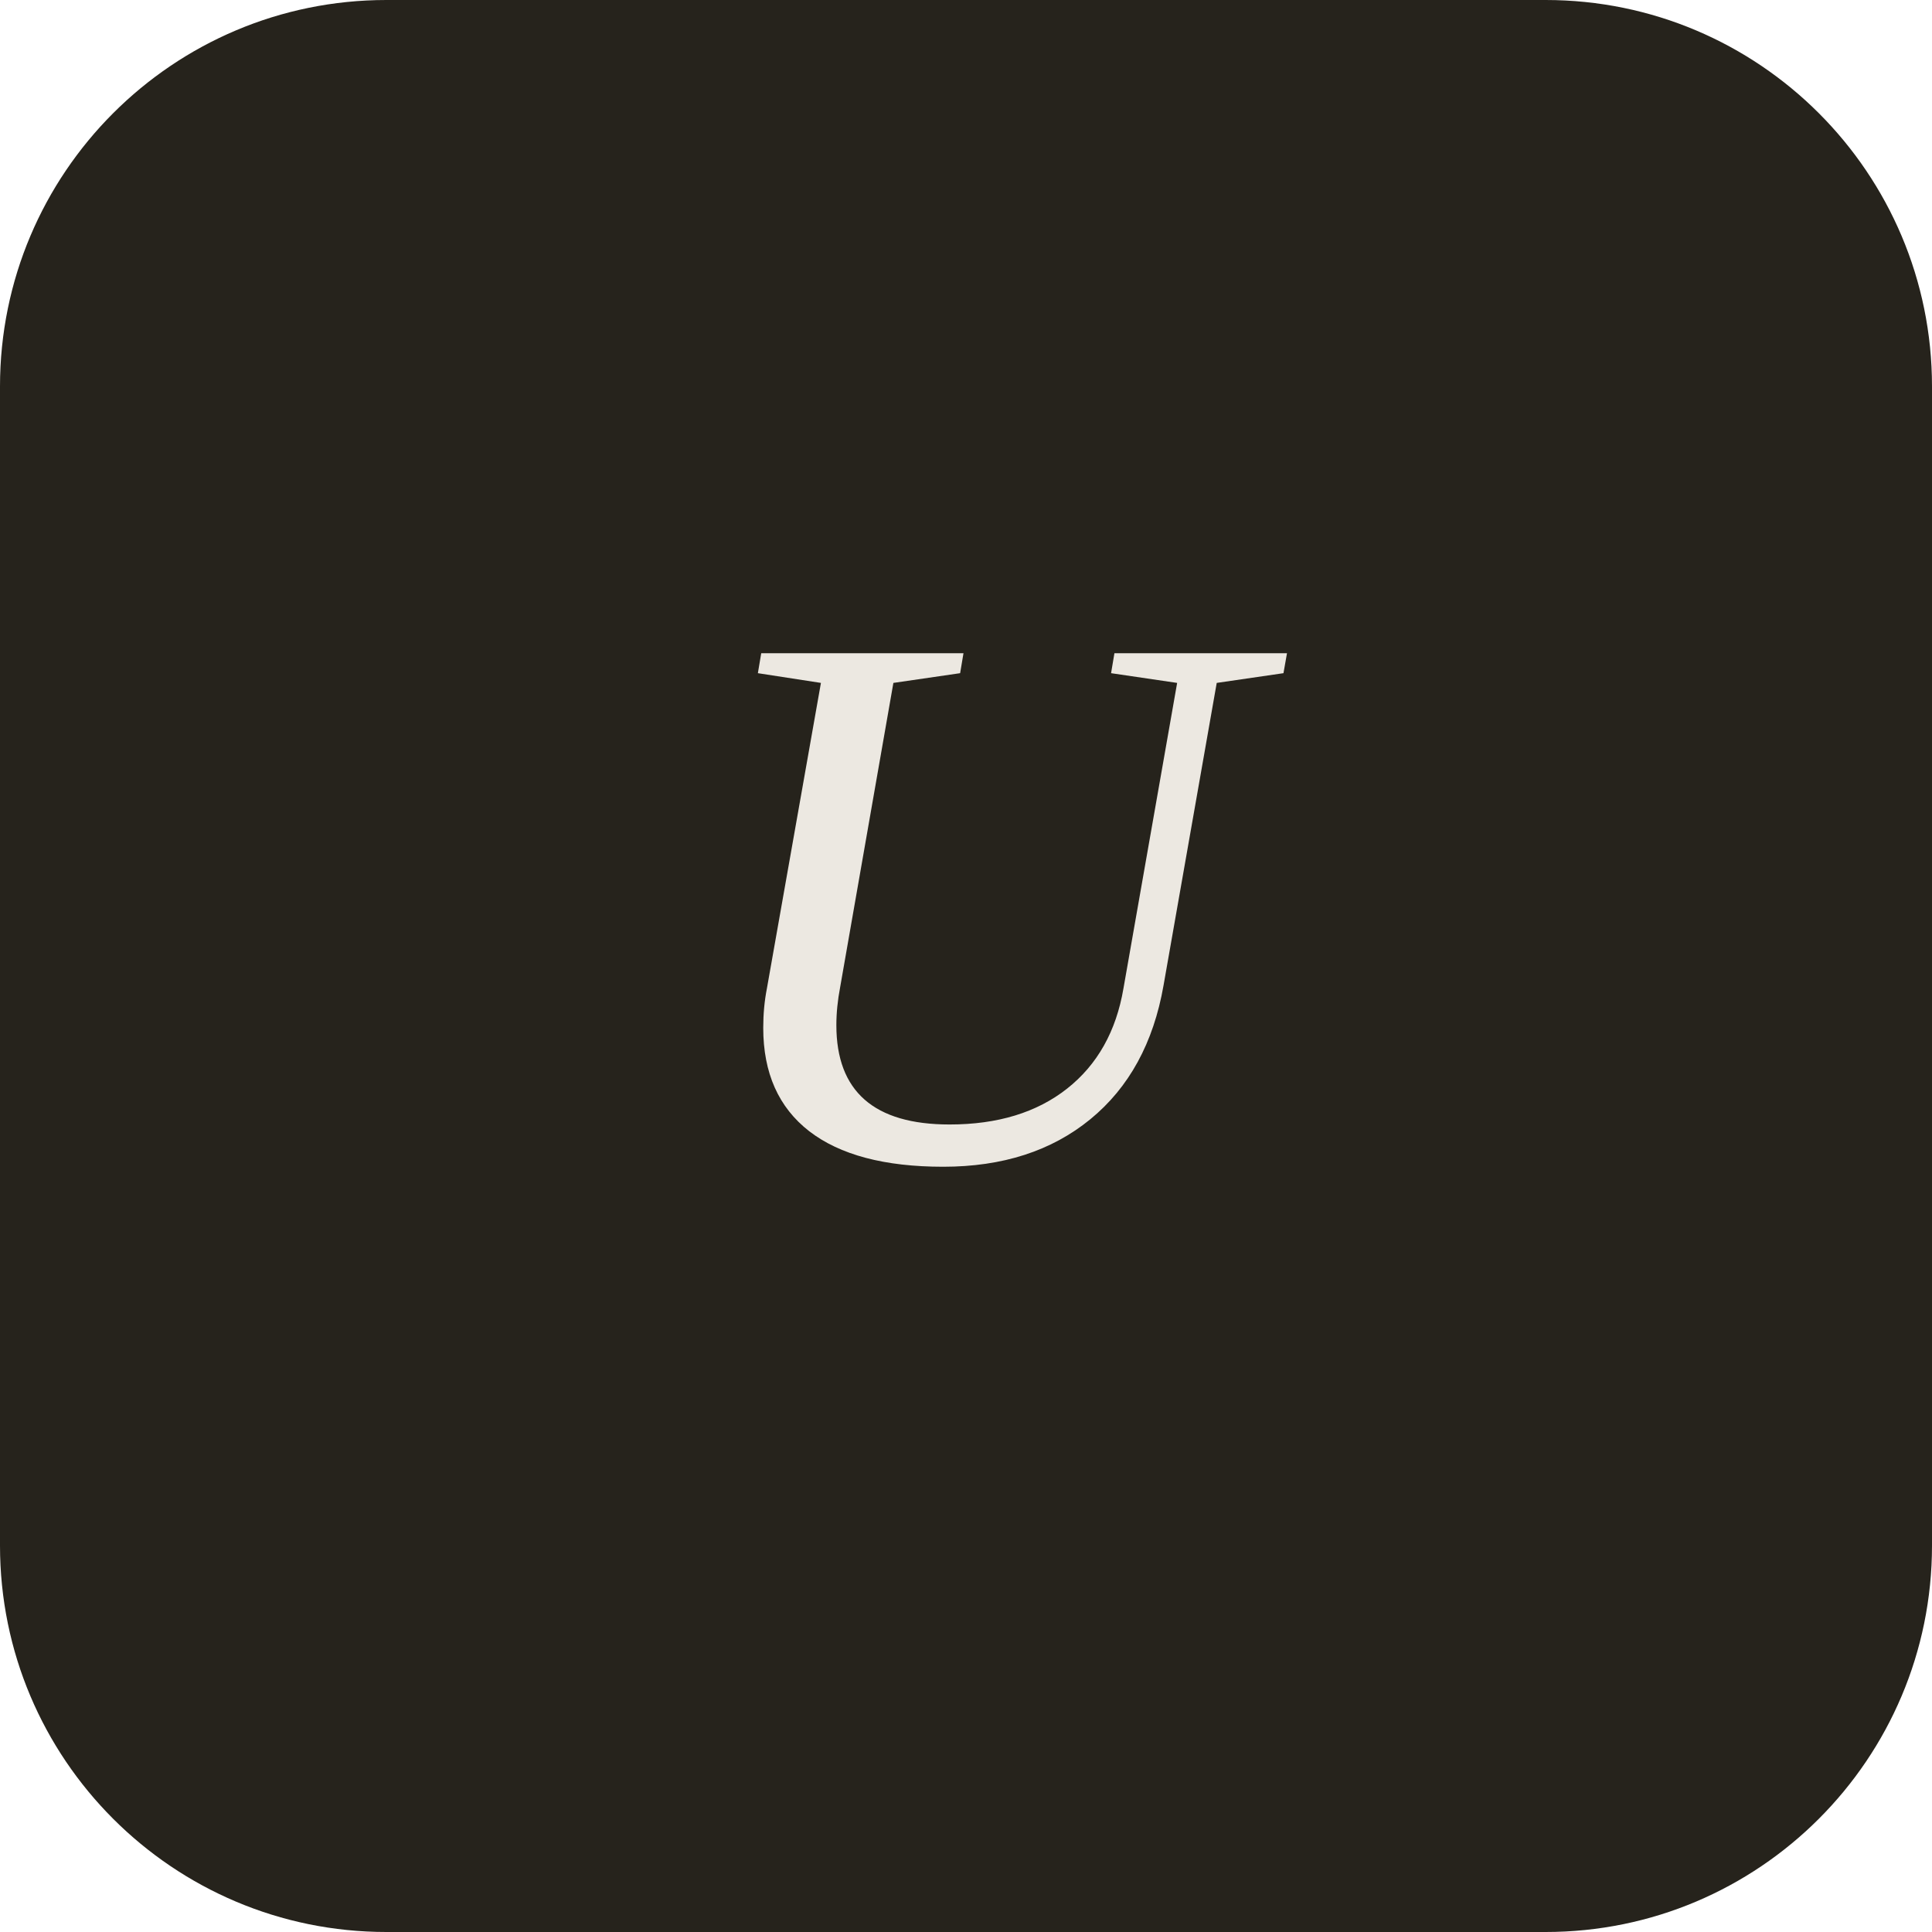
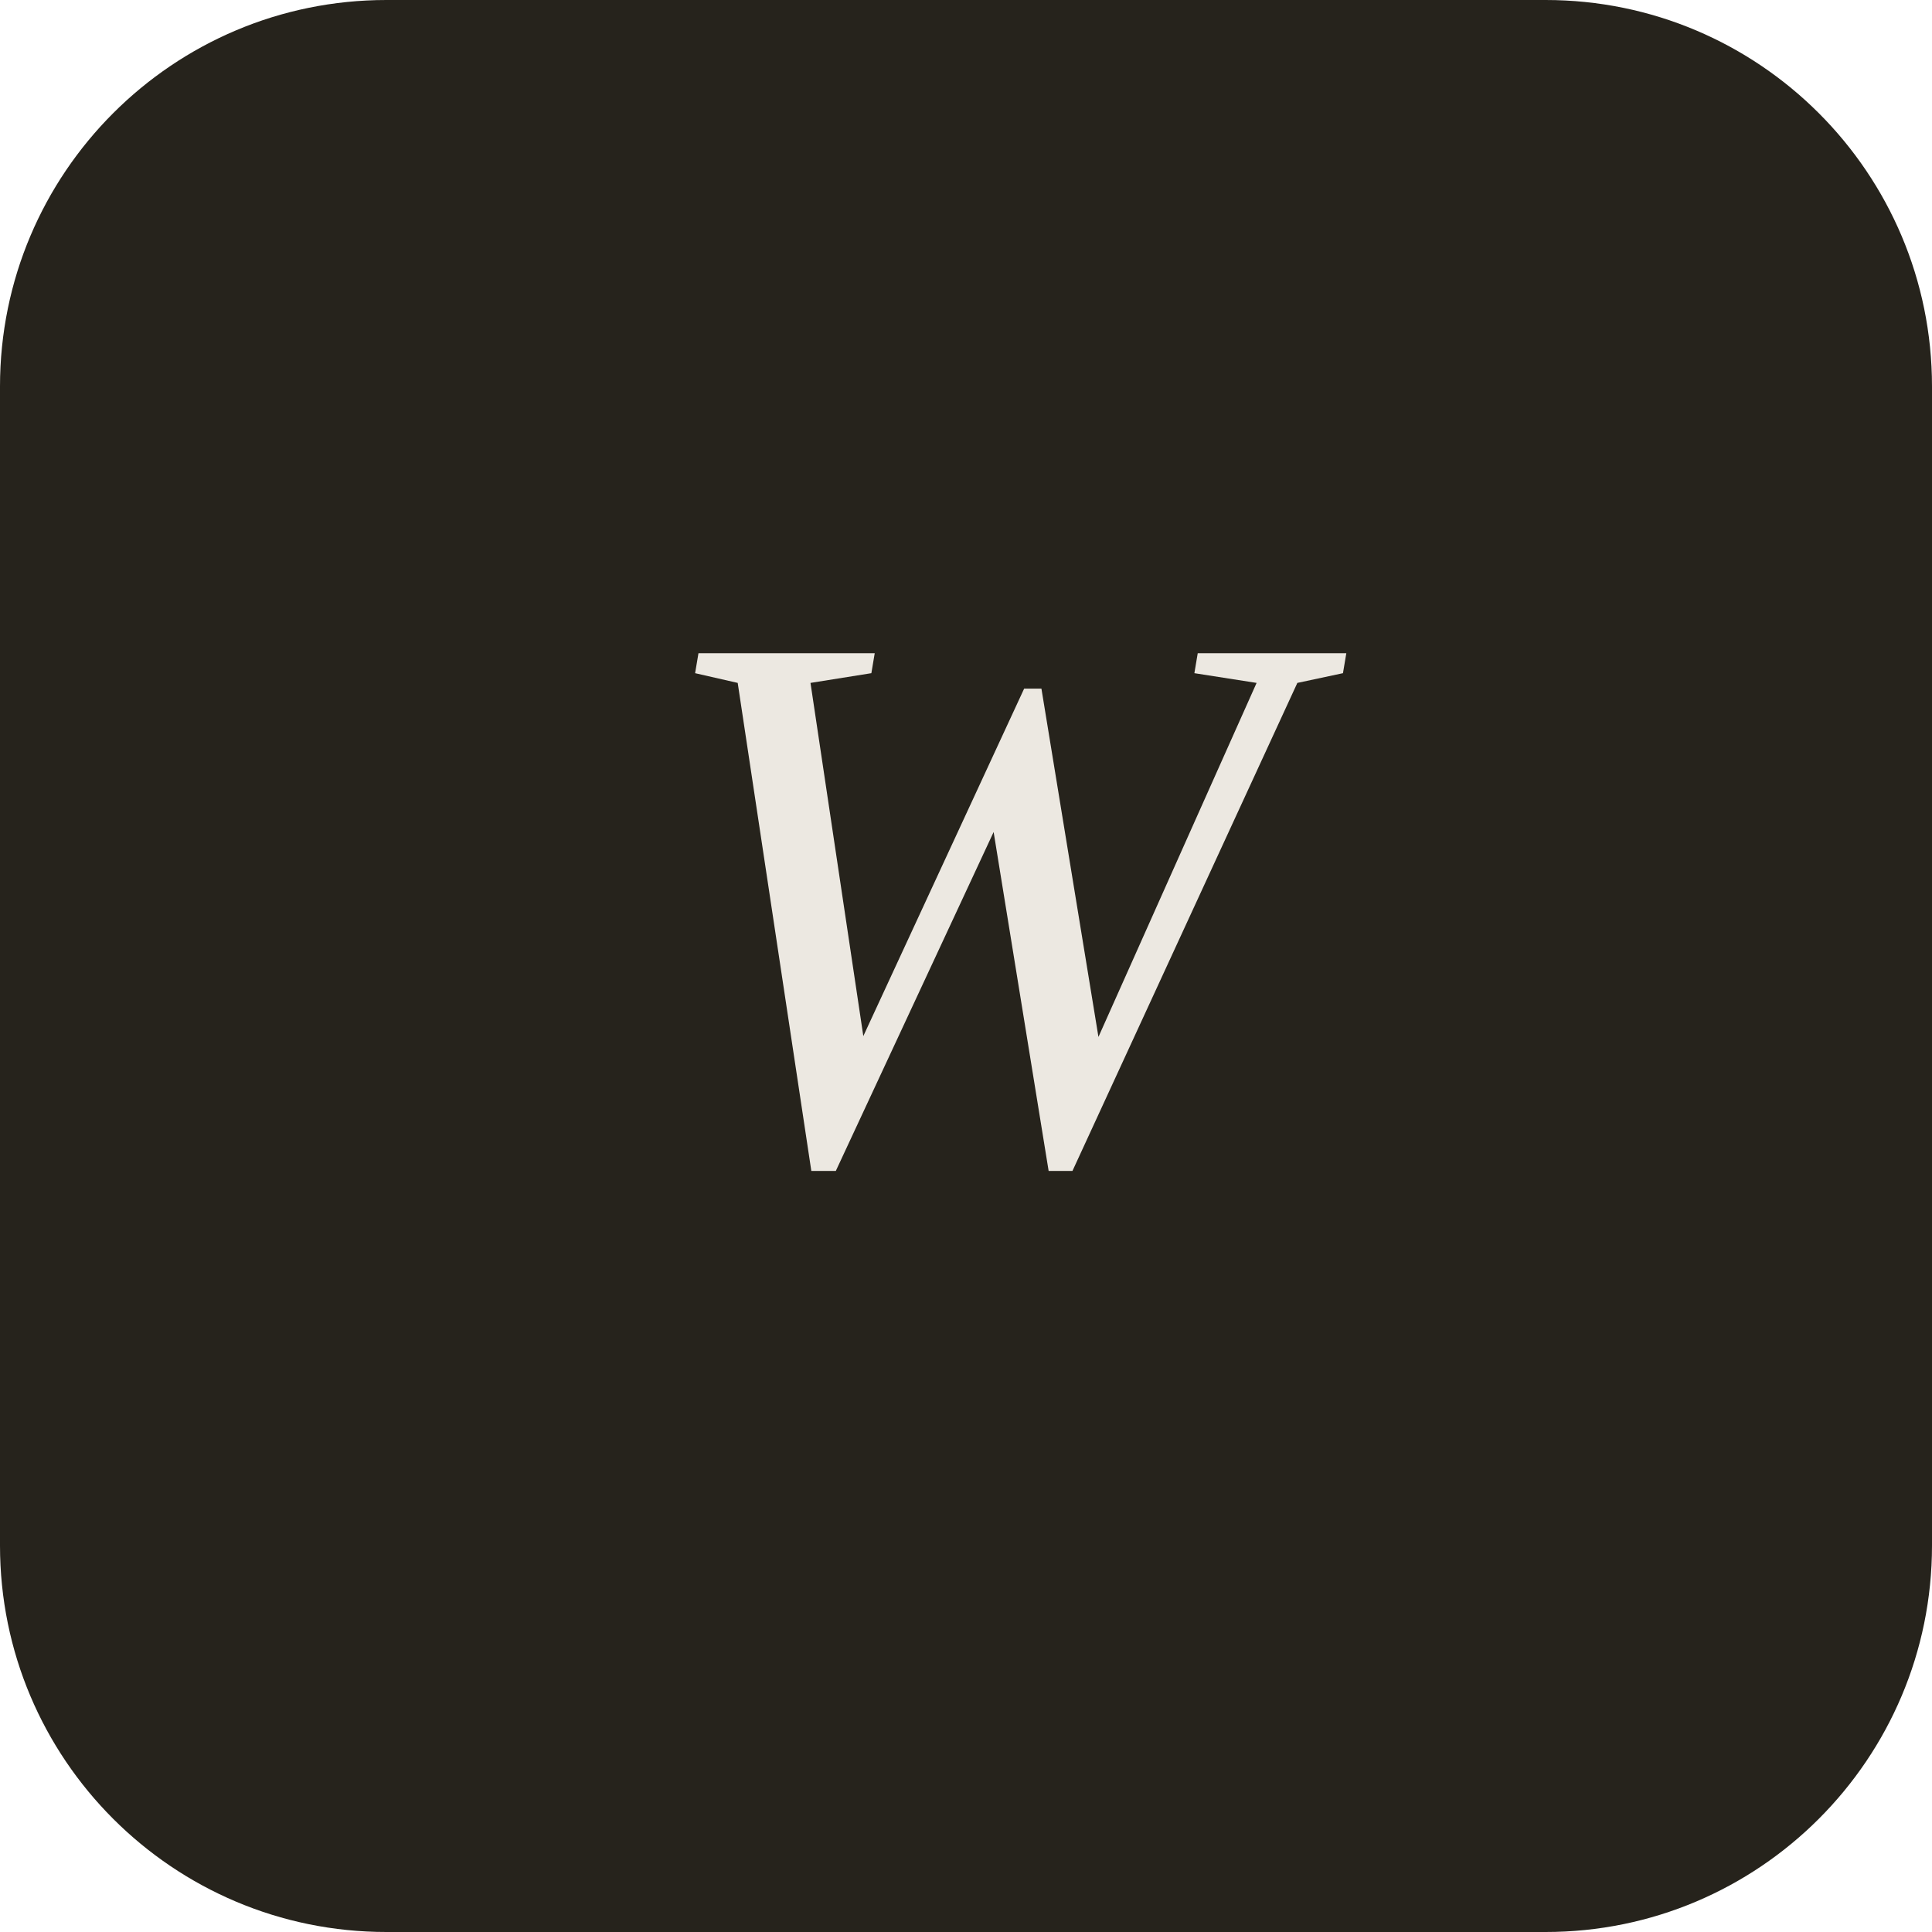
<svg xmlns="http://www.w3.org/2000/svg" width="180" height="180" viewBox="0 0 180 180" fill="none">
  <rect width="180" height="180" rx="36" fill="#26231c" />
-   <text x="90" y="108" text-anchor="middle" fill="#ece8e1" font-family="Georgia, 'Times New Roman', serif" font-size="72" font-style="italic">U</text>
+   <text x="90" y="108" text-anchor="middle" fill="#ece8e1" font-family="Georgia, 'Times New Roman', serif" font-size="72" font-style="italic">W</text>
</svg>
